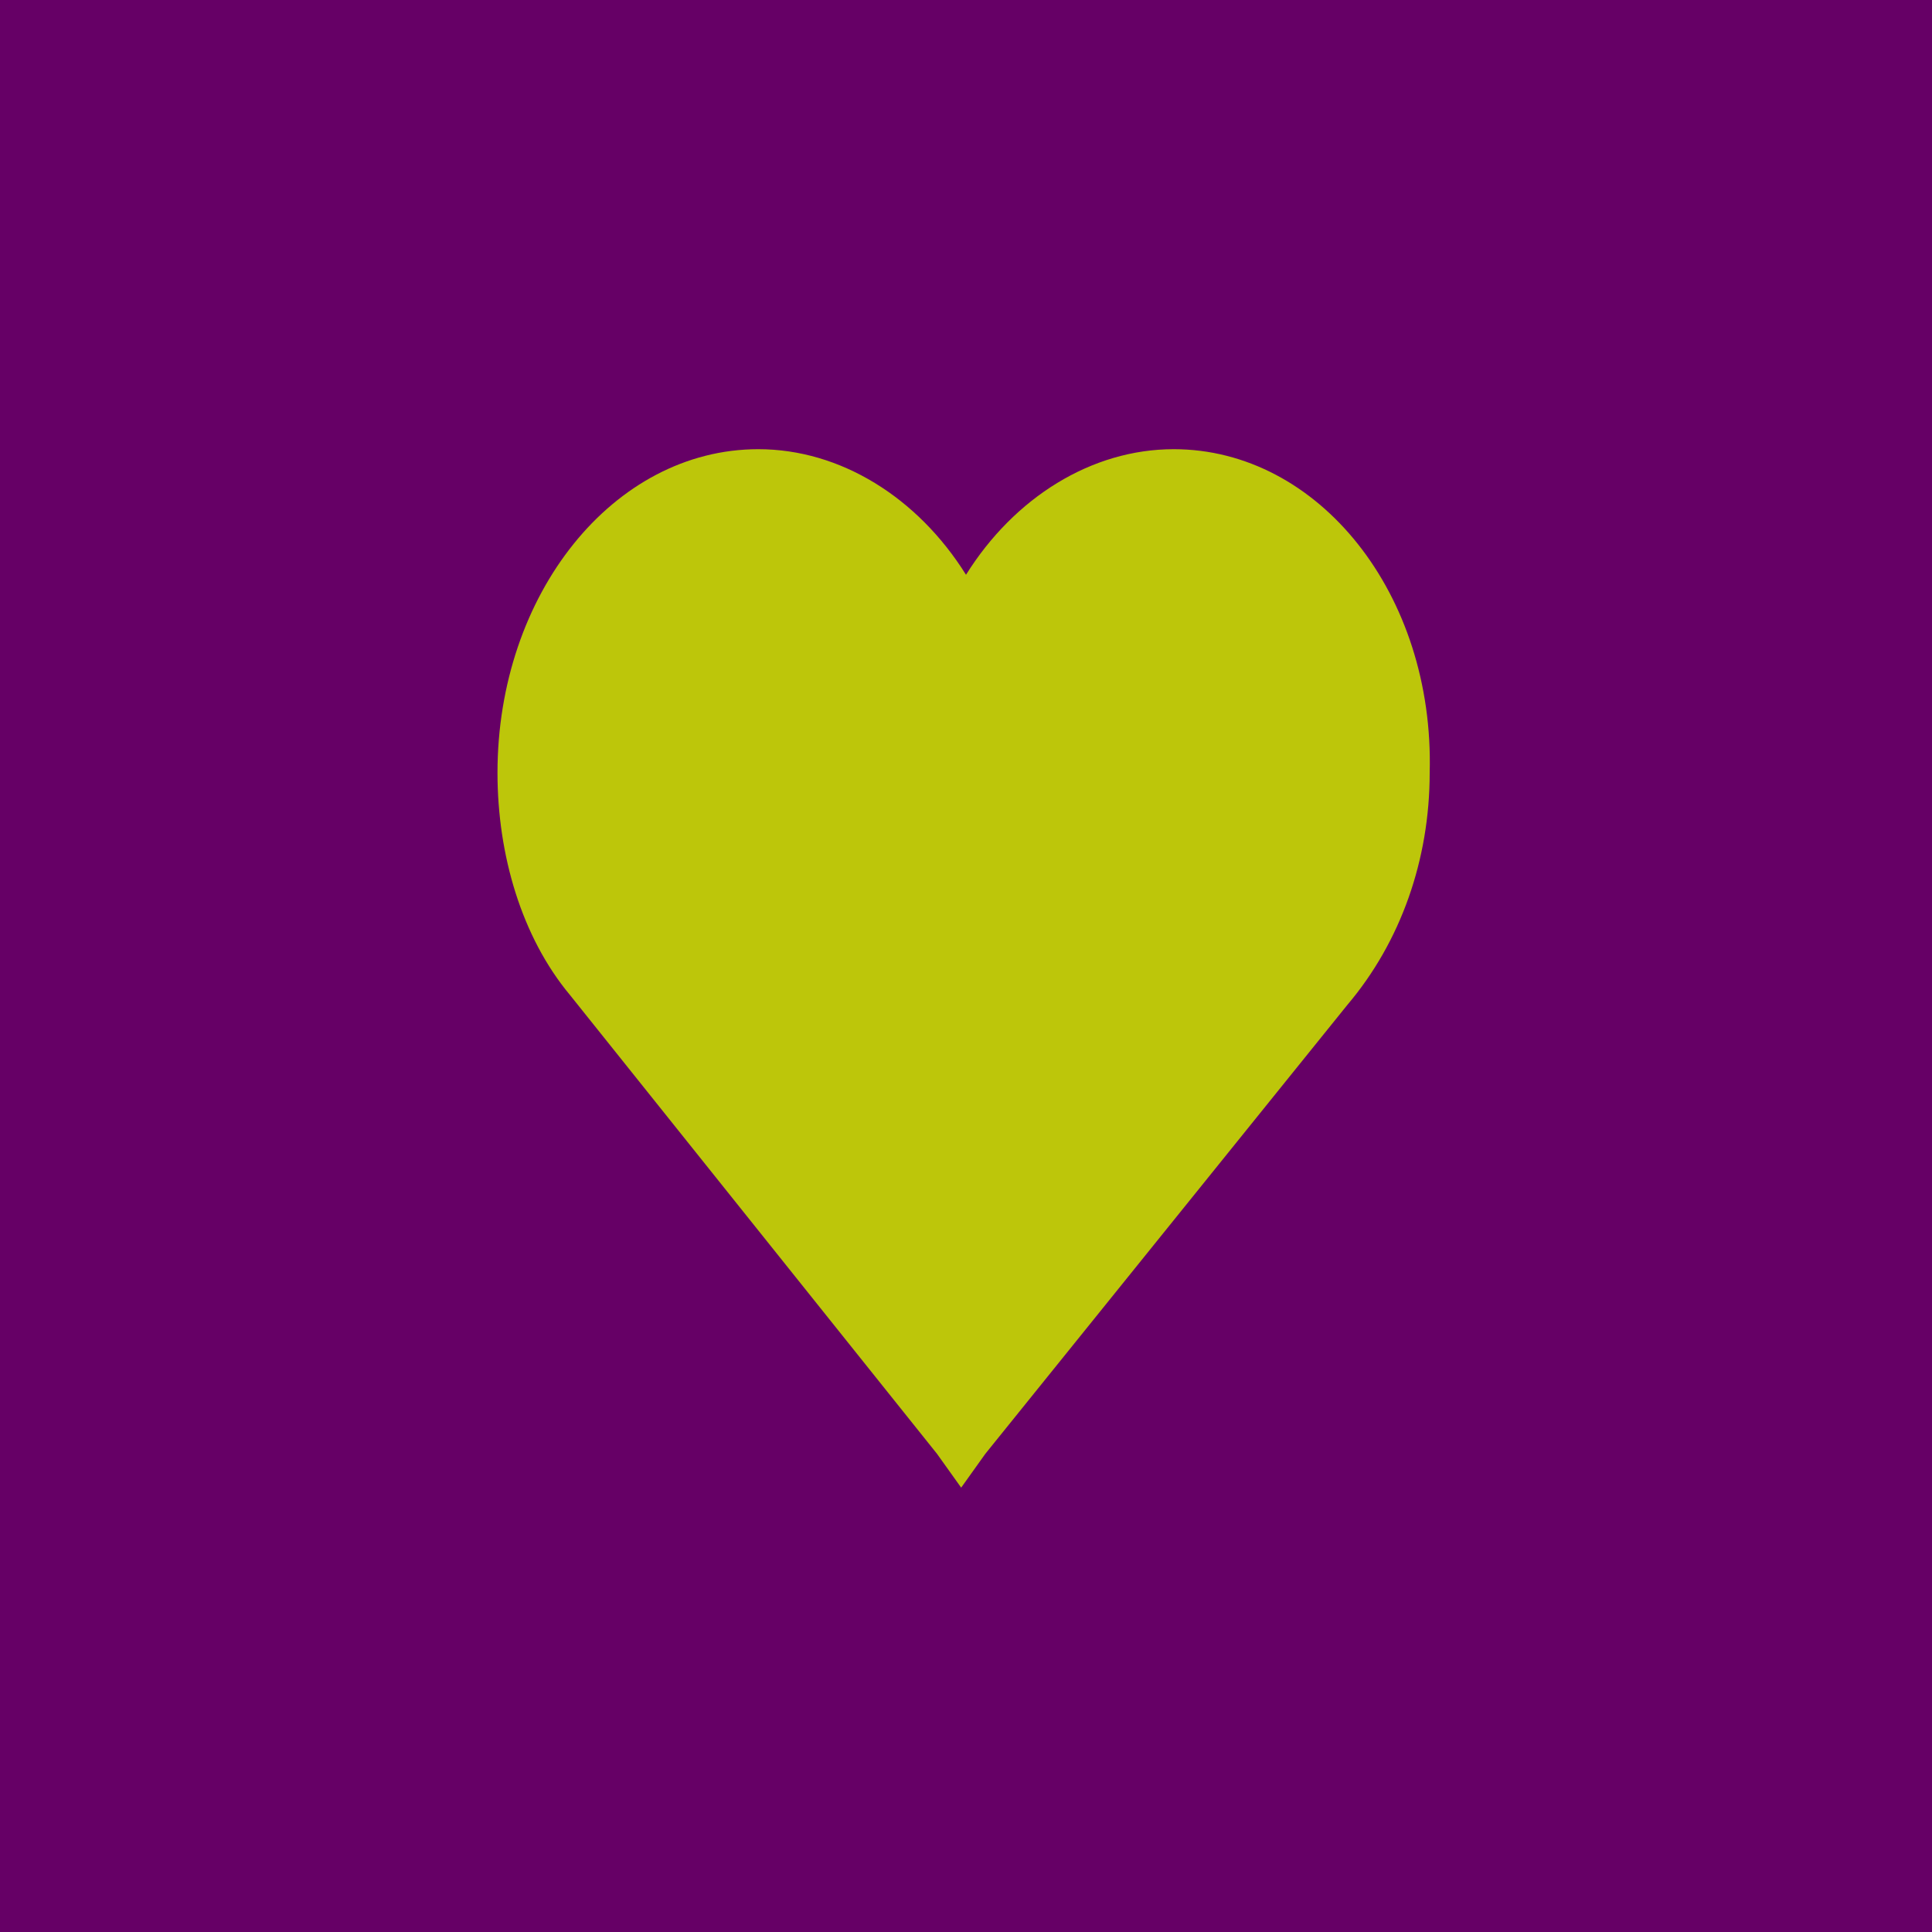
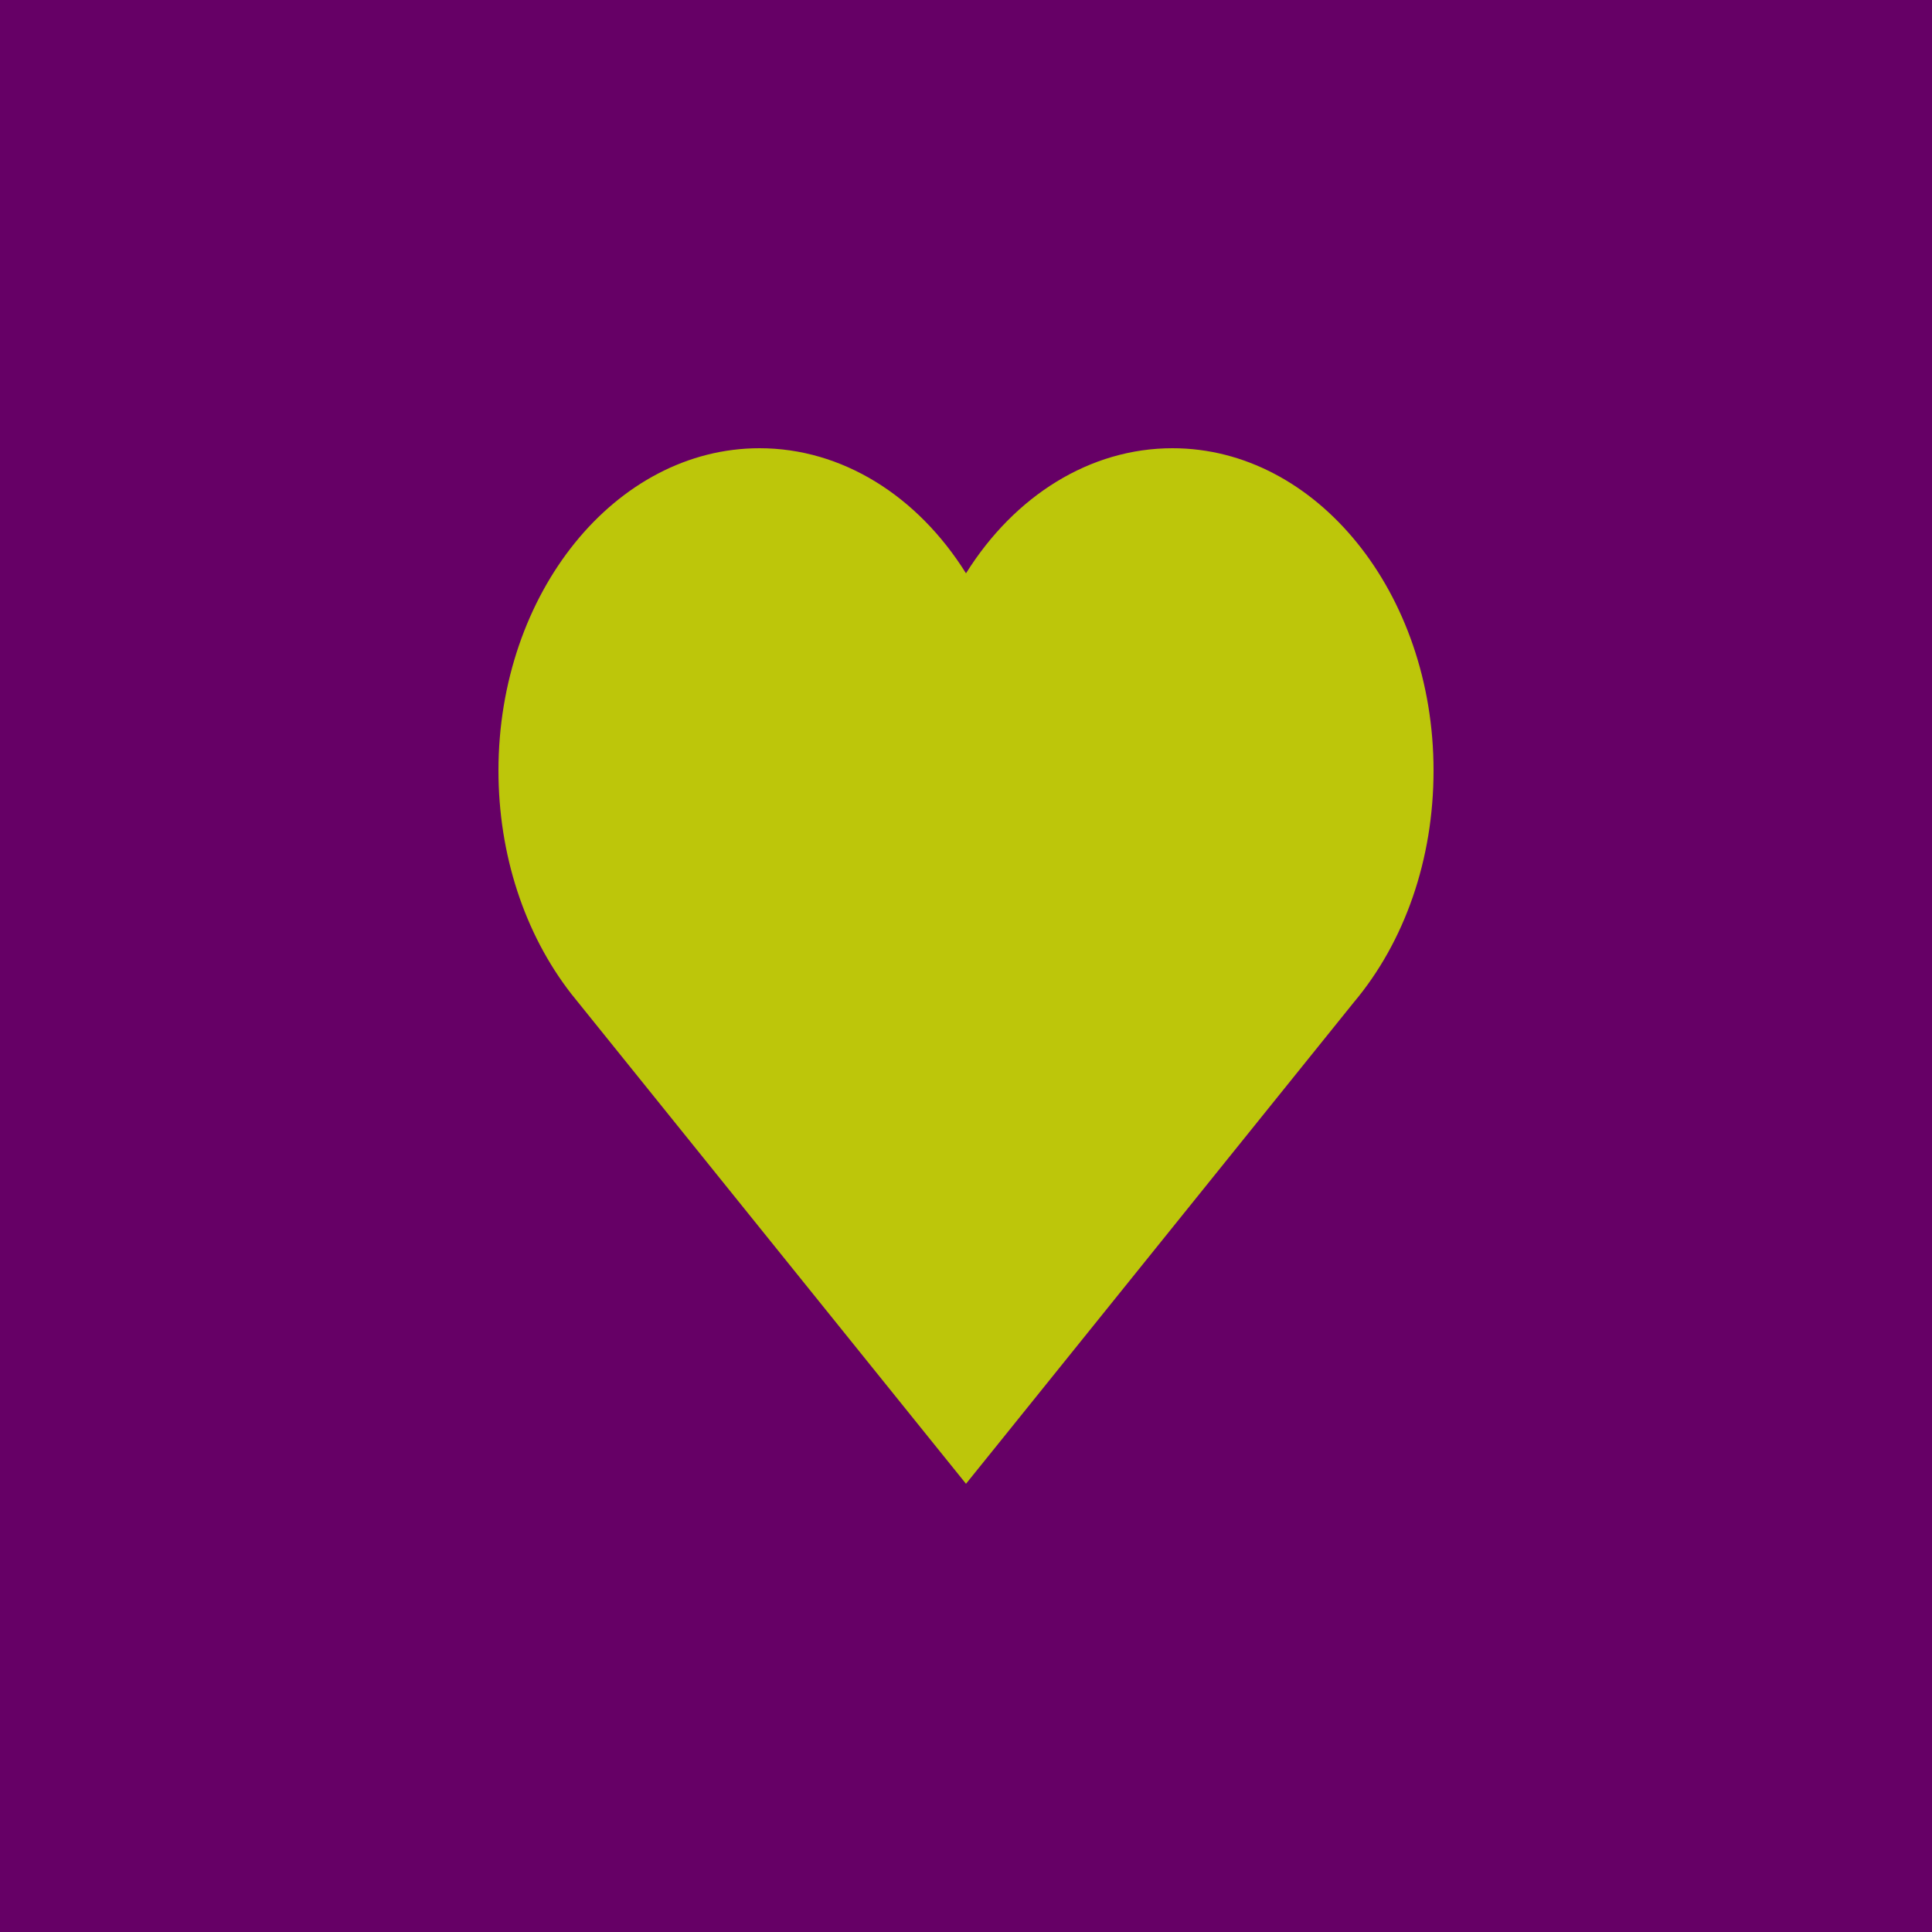
- <svg xmlns="http://www.w3.org/2000/svg" version="1.1" id="Layer_1" x="0px" y="0px" viewBox="0 0 40 40" style="enable-background:new 0 0 40 40;" xml:space="preserve">
-   <style type="text/css">
- 	.st0{fill:#660066;}
- 	.st1{fill:#BDC60A;}
- </style>
-   <g id="Page-1">
-     <g id="xerpi">
-       <rect id="bg" class="st0" width="40" height="40">
- 		</rect>
-       <path id="icon" class="st1" d="M24.3,9.3c-1.7,0-3.3,1-4.3,2.6c-1-1.6-2.6-2.6-4.3-2.6    c-3,0-5.4,3-5.4,6.7c0,1.7,0.5,3.4,1.5,4.6l7.6,9.5l0.5,0.7l0.5-0.7l7.5-9.3c1.1-1.3,1.7-3,1.7-4.8C29.7,12.3,27.3,9.3,24.3,9.3    L24.3,9.3L24.3,9.3z" />
+ <svg xmlns="http://www.w3.org/2000/svg" width="40px" height="40px" viewBox="0 0 40 40" version="1.1">
+   <defs />
+   <g id="Icon" stroke="none" stroke-width="1" fill="none" fill-rule="evenodd">
+     <g id="Social-media-Icons" transform="translate(-37, -1536)">
+       <g id="xerpi" transform="translate(37, 1536)">
+         <rect id="bg" fill="#660066" x="0" y="0" width="40" height="40" />
+         <path d="M24.275,9.28 C22.571,9.28 21.008,10.259 20,11.87 C18.992,10.259 17.429,9.28 15.725,9.28 C12.745,9.28 10.32,12.273 10.32,15.954 C10.32,17.682 10.854,19.325 11.827,20.576 L19.45,30.038 L20,30.72 L20.55,30.038 L28.026,20.756 C29.085,19.498 29.68,17.788 29.68,15.954 C29.68,12.273 27.255,9.28 24.275,9.28 L24.275,9.28 L24.275,9.28 Z" id="icon" fill="#BDC60A" />
+       </g>
    </g>
  </g>
</svg>
